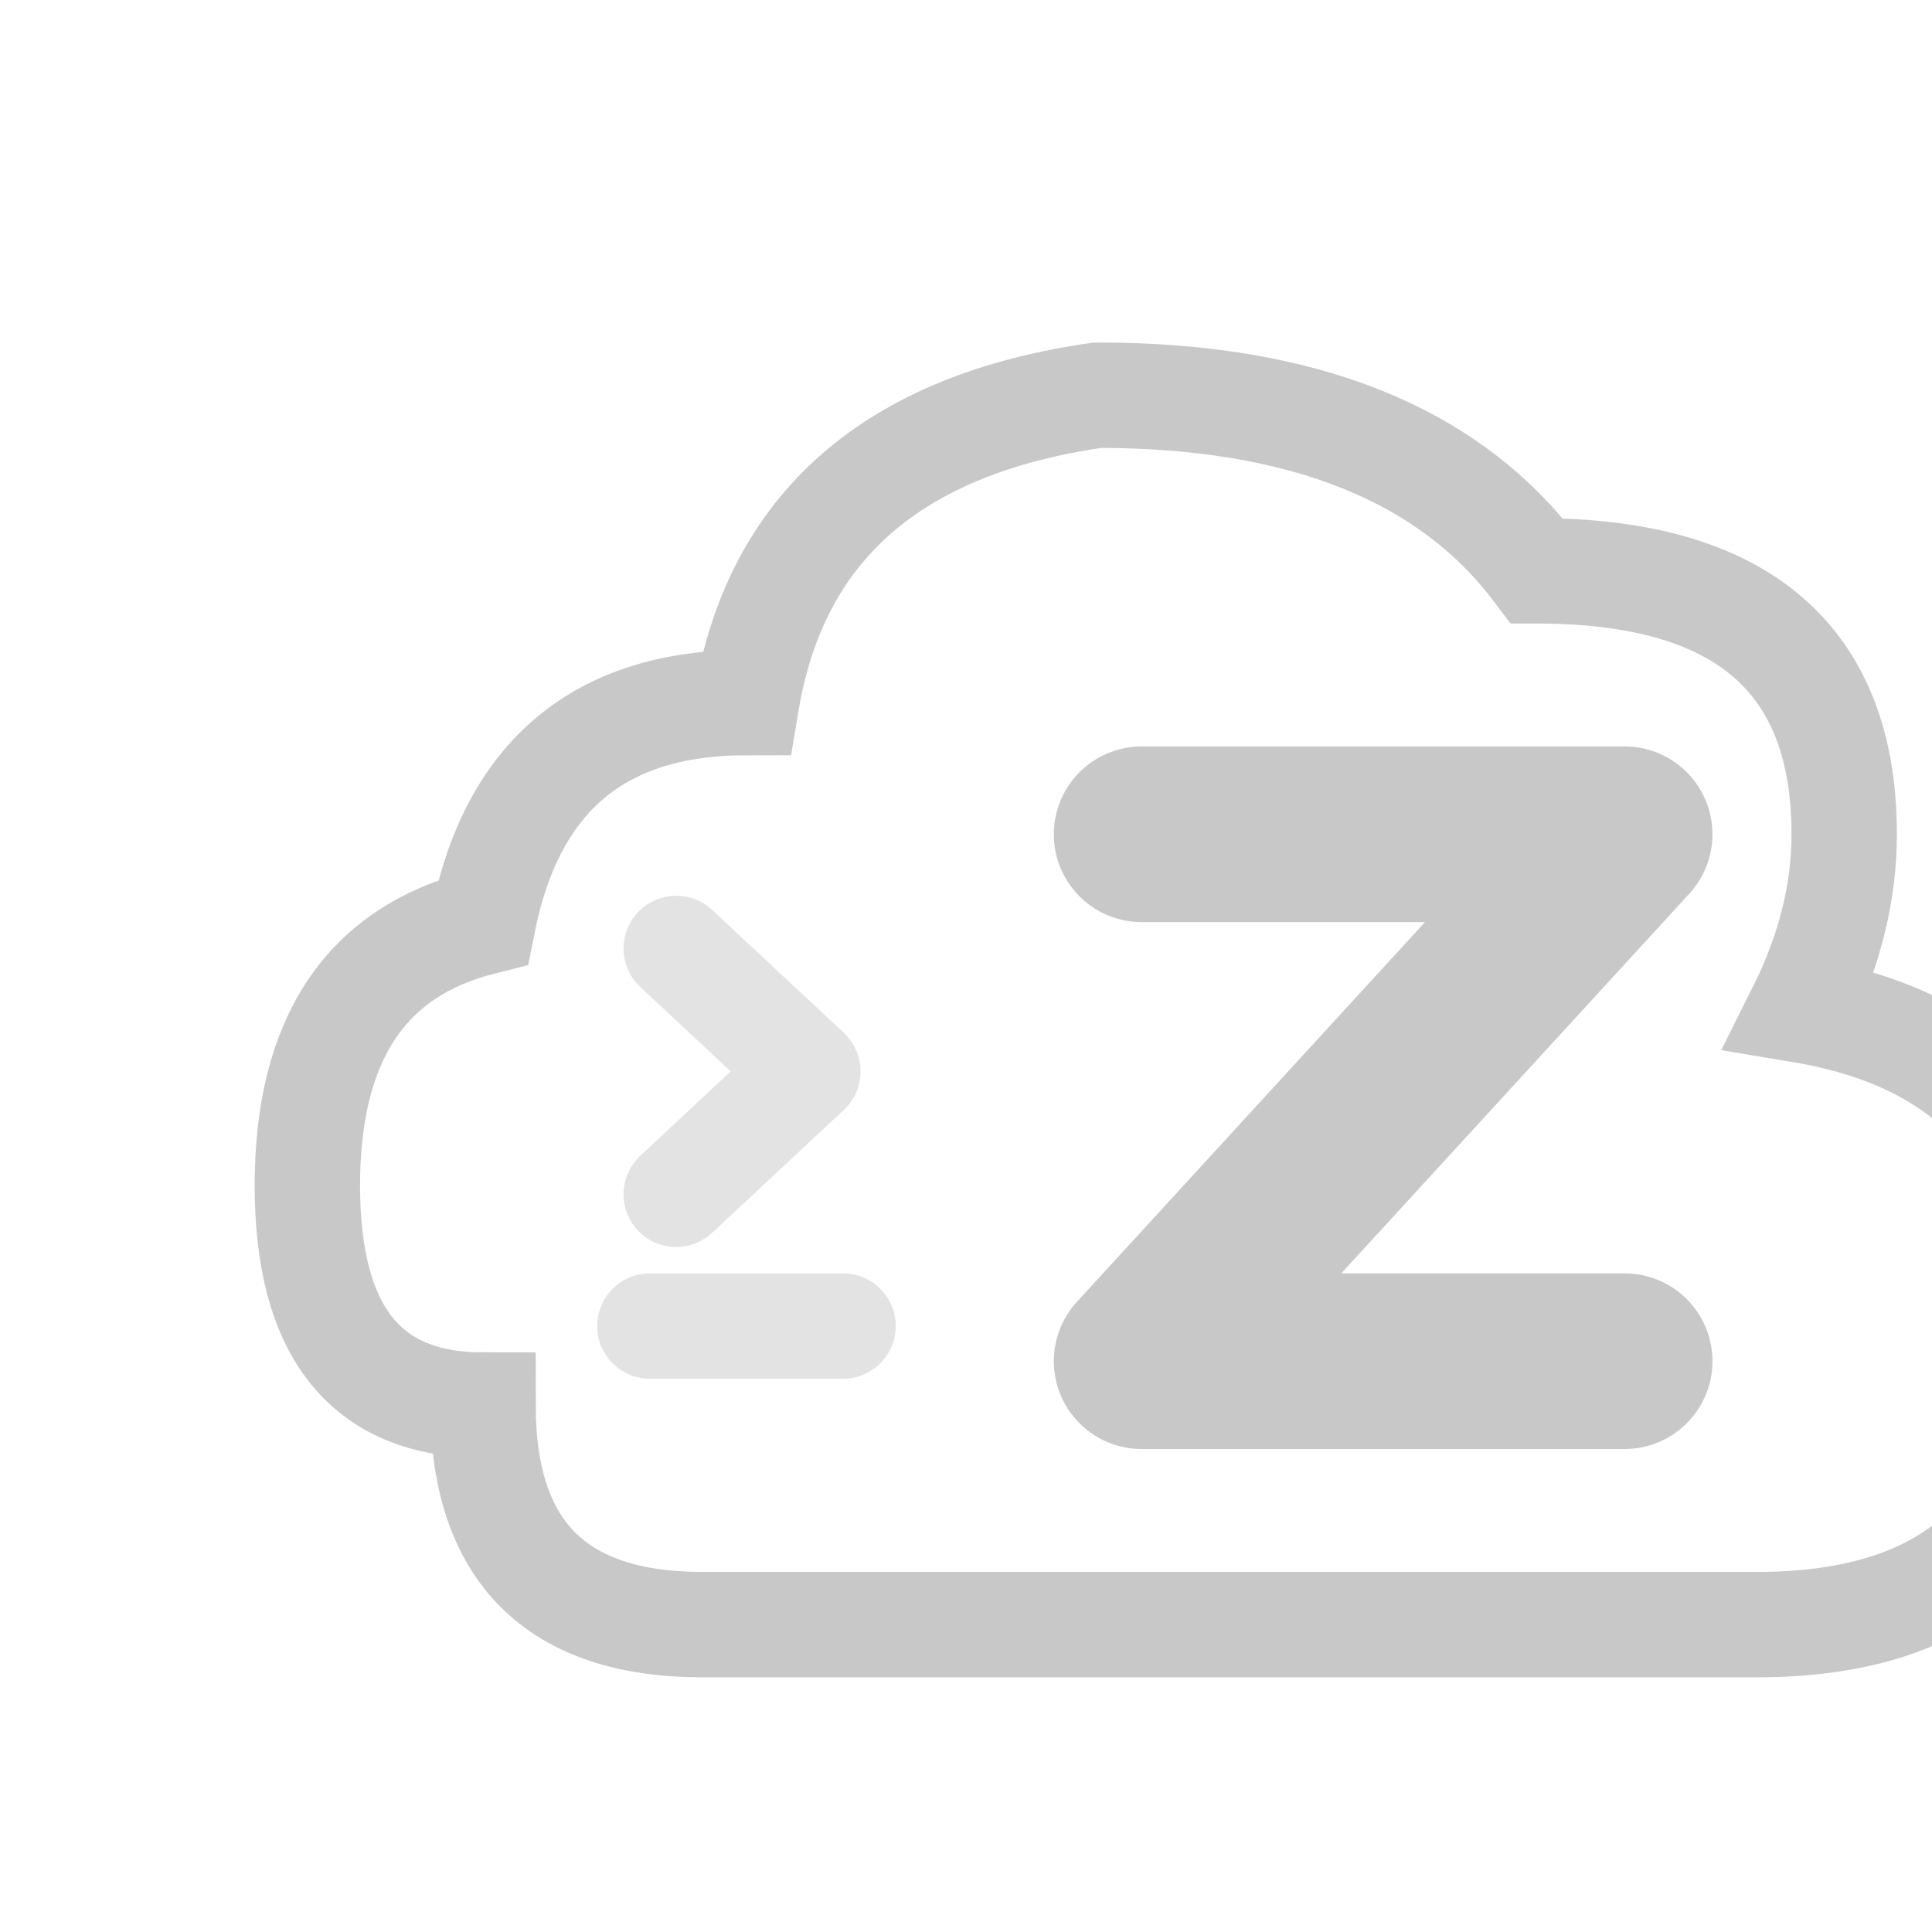
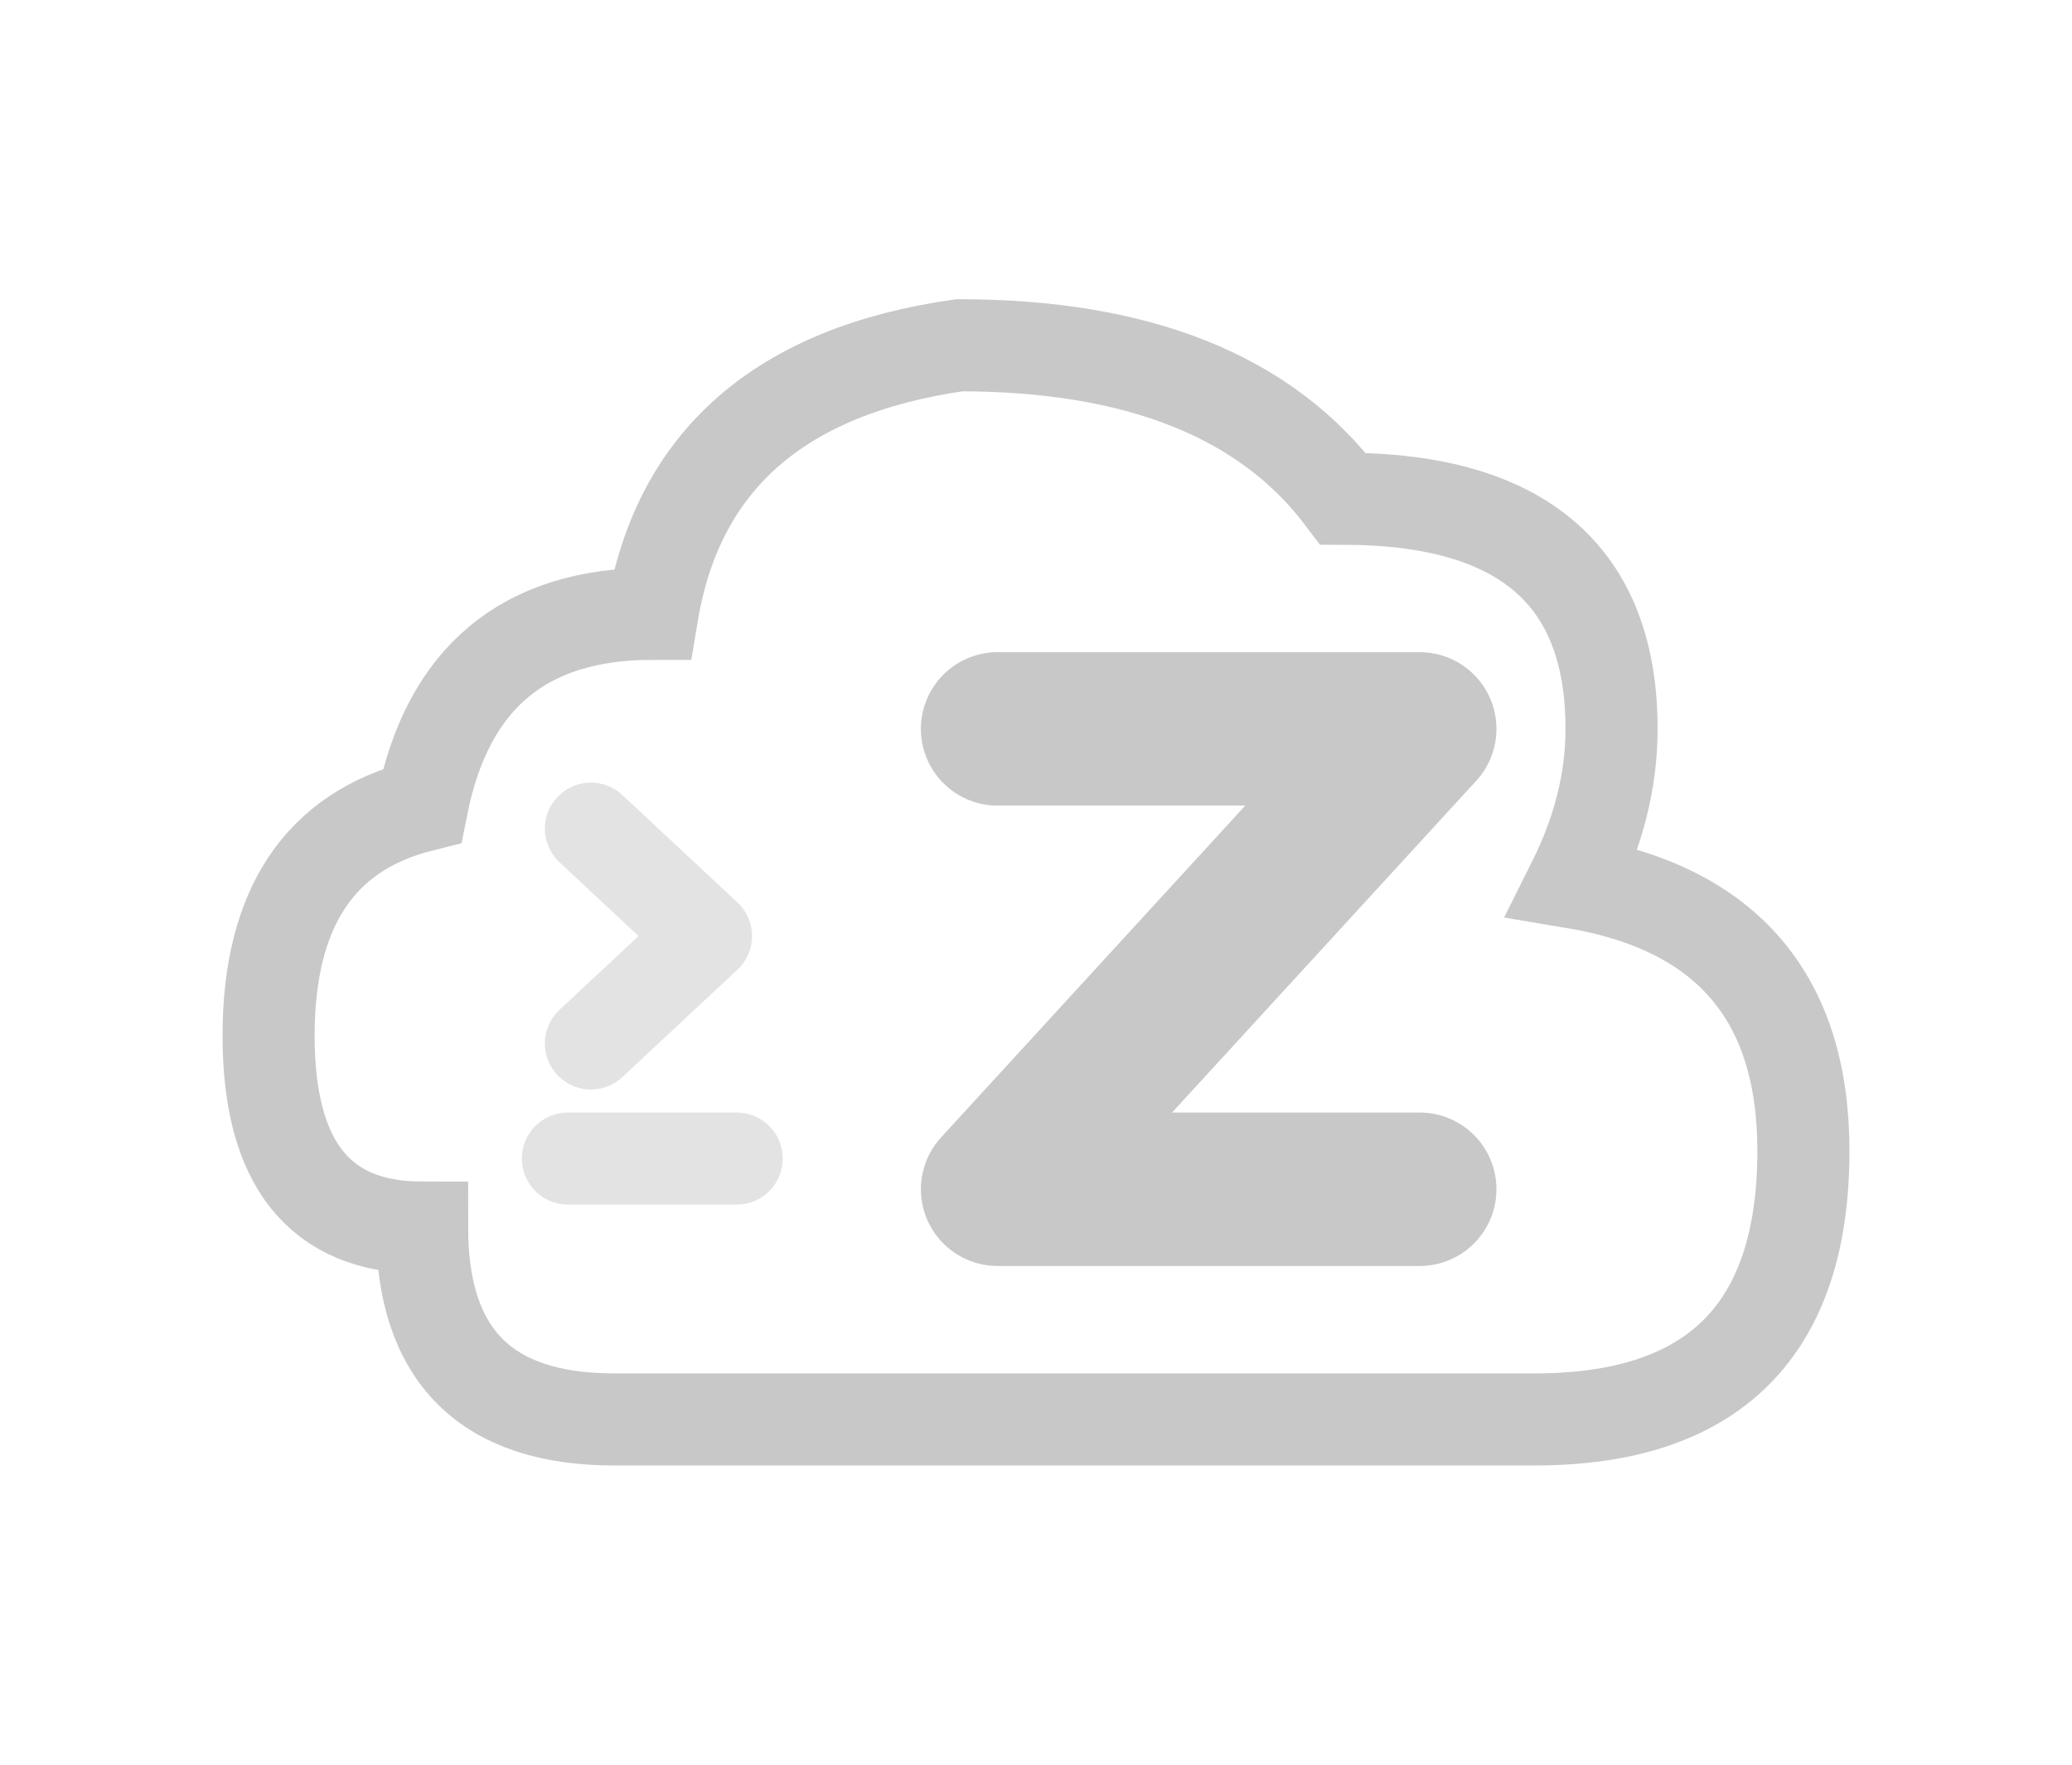
- <svg xmlns="http://www.w3.org/2000/svg" viewBox="0 0 22 22" width="22" height="22">
+ <svg xmlns="http://www.w3.org/2000/svg" viewBox="0 0 27 23" width="27" height="23">
  <path d="M5.5 16 Q5.5 18.5,8 18.5 L20 18.5 Q23.5 18.5,23.5 15 Q23.5 12,20.5 11.5 Q21 10.5,21 9.5 Q21 6.5,17.5 6.5 Q16 4.5,12.5 4.5 Q9 5,8.5 8 Q6 8,5.5 10.5 Q3.5 11,3.5 13.5 Q3.5 16,5.5 16 Z" fill="none" stroke="#c8c8c8" stroke-width="1.2" />
  <path d="M13 9.5 L18.5 9.5 L13 15.5 L18.5 15.5" fill="none" stroke="#c8c8c8" stroke-width="2" stroke-linecap="round" stroke-linejoin="round" />
  <g opacity="0.5">
    <path d="M7.7 10.8 L9.2 12.2 L7.7 13.6" fill="none" stroke="#c8c8c8" stroke-width="1.2" stroke-linecap="round" stroke-linejoin="round" />
    <line x1="7.4" y1="15.1" x2="9.6" y2="15.1" stroke="#c8c8c8" stroke-width="1.2" stroke-linecap="round" />
  </g>
</svg>
